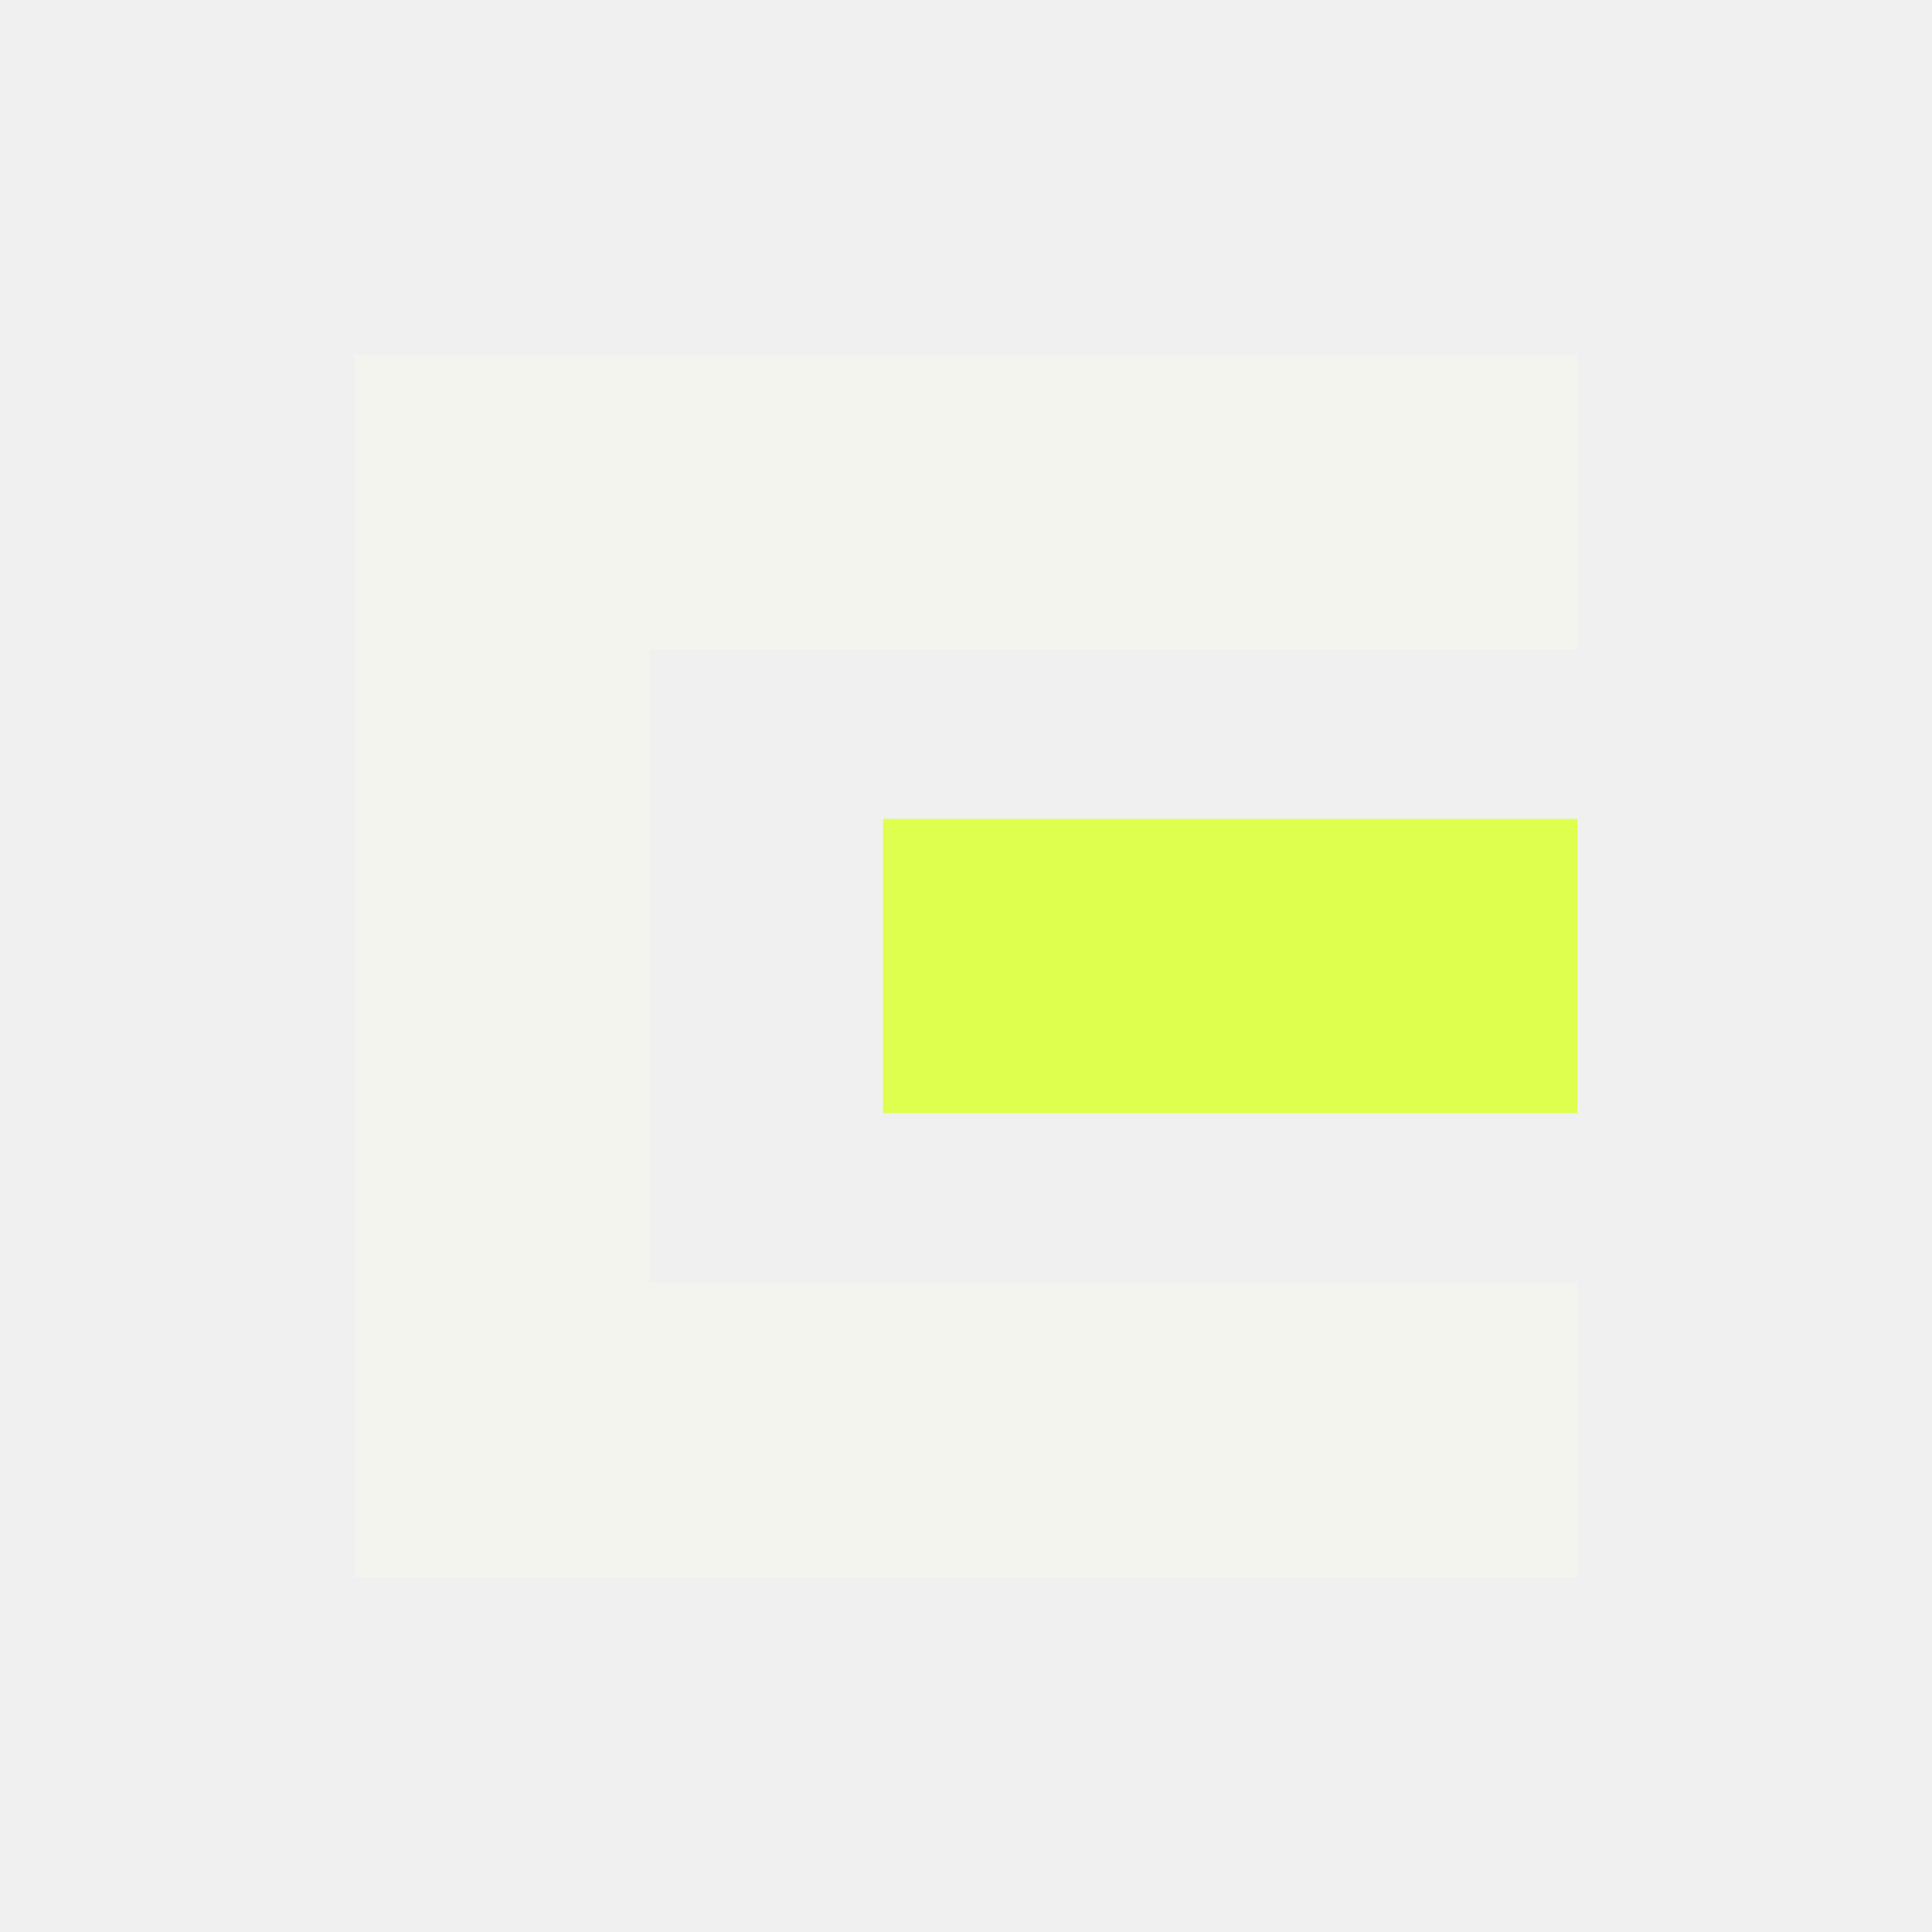
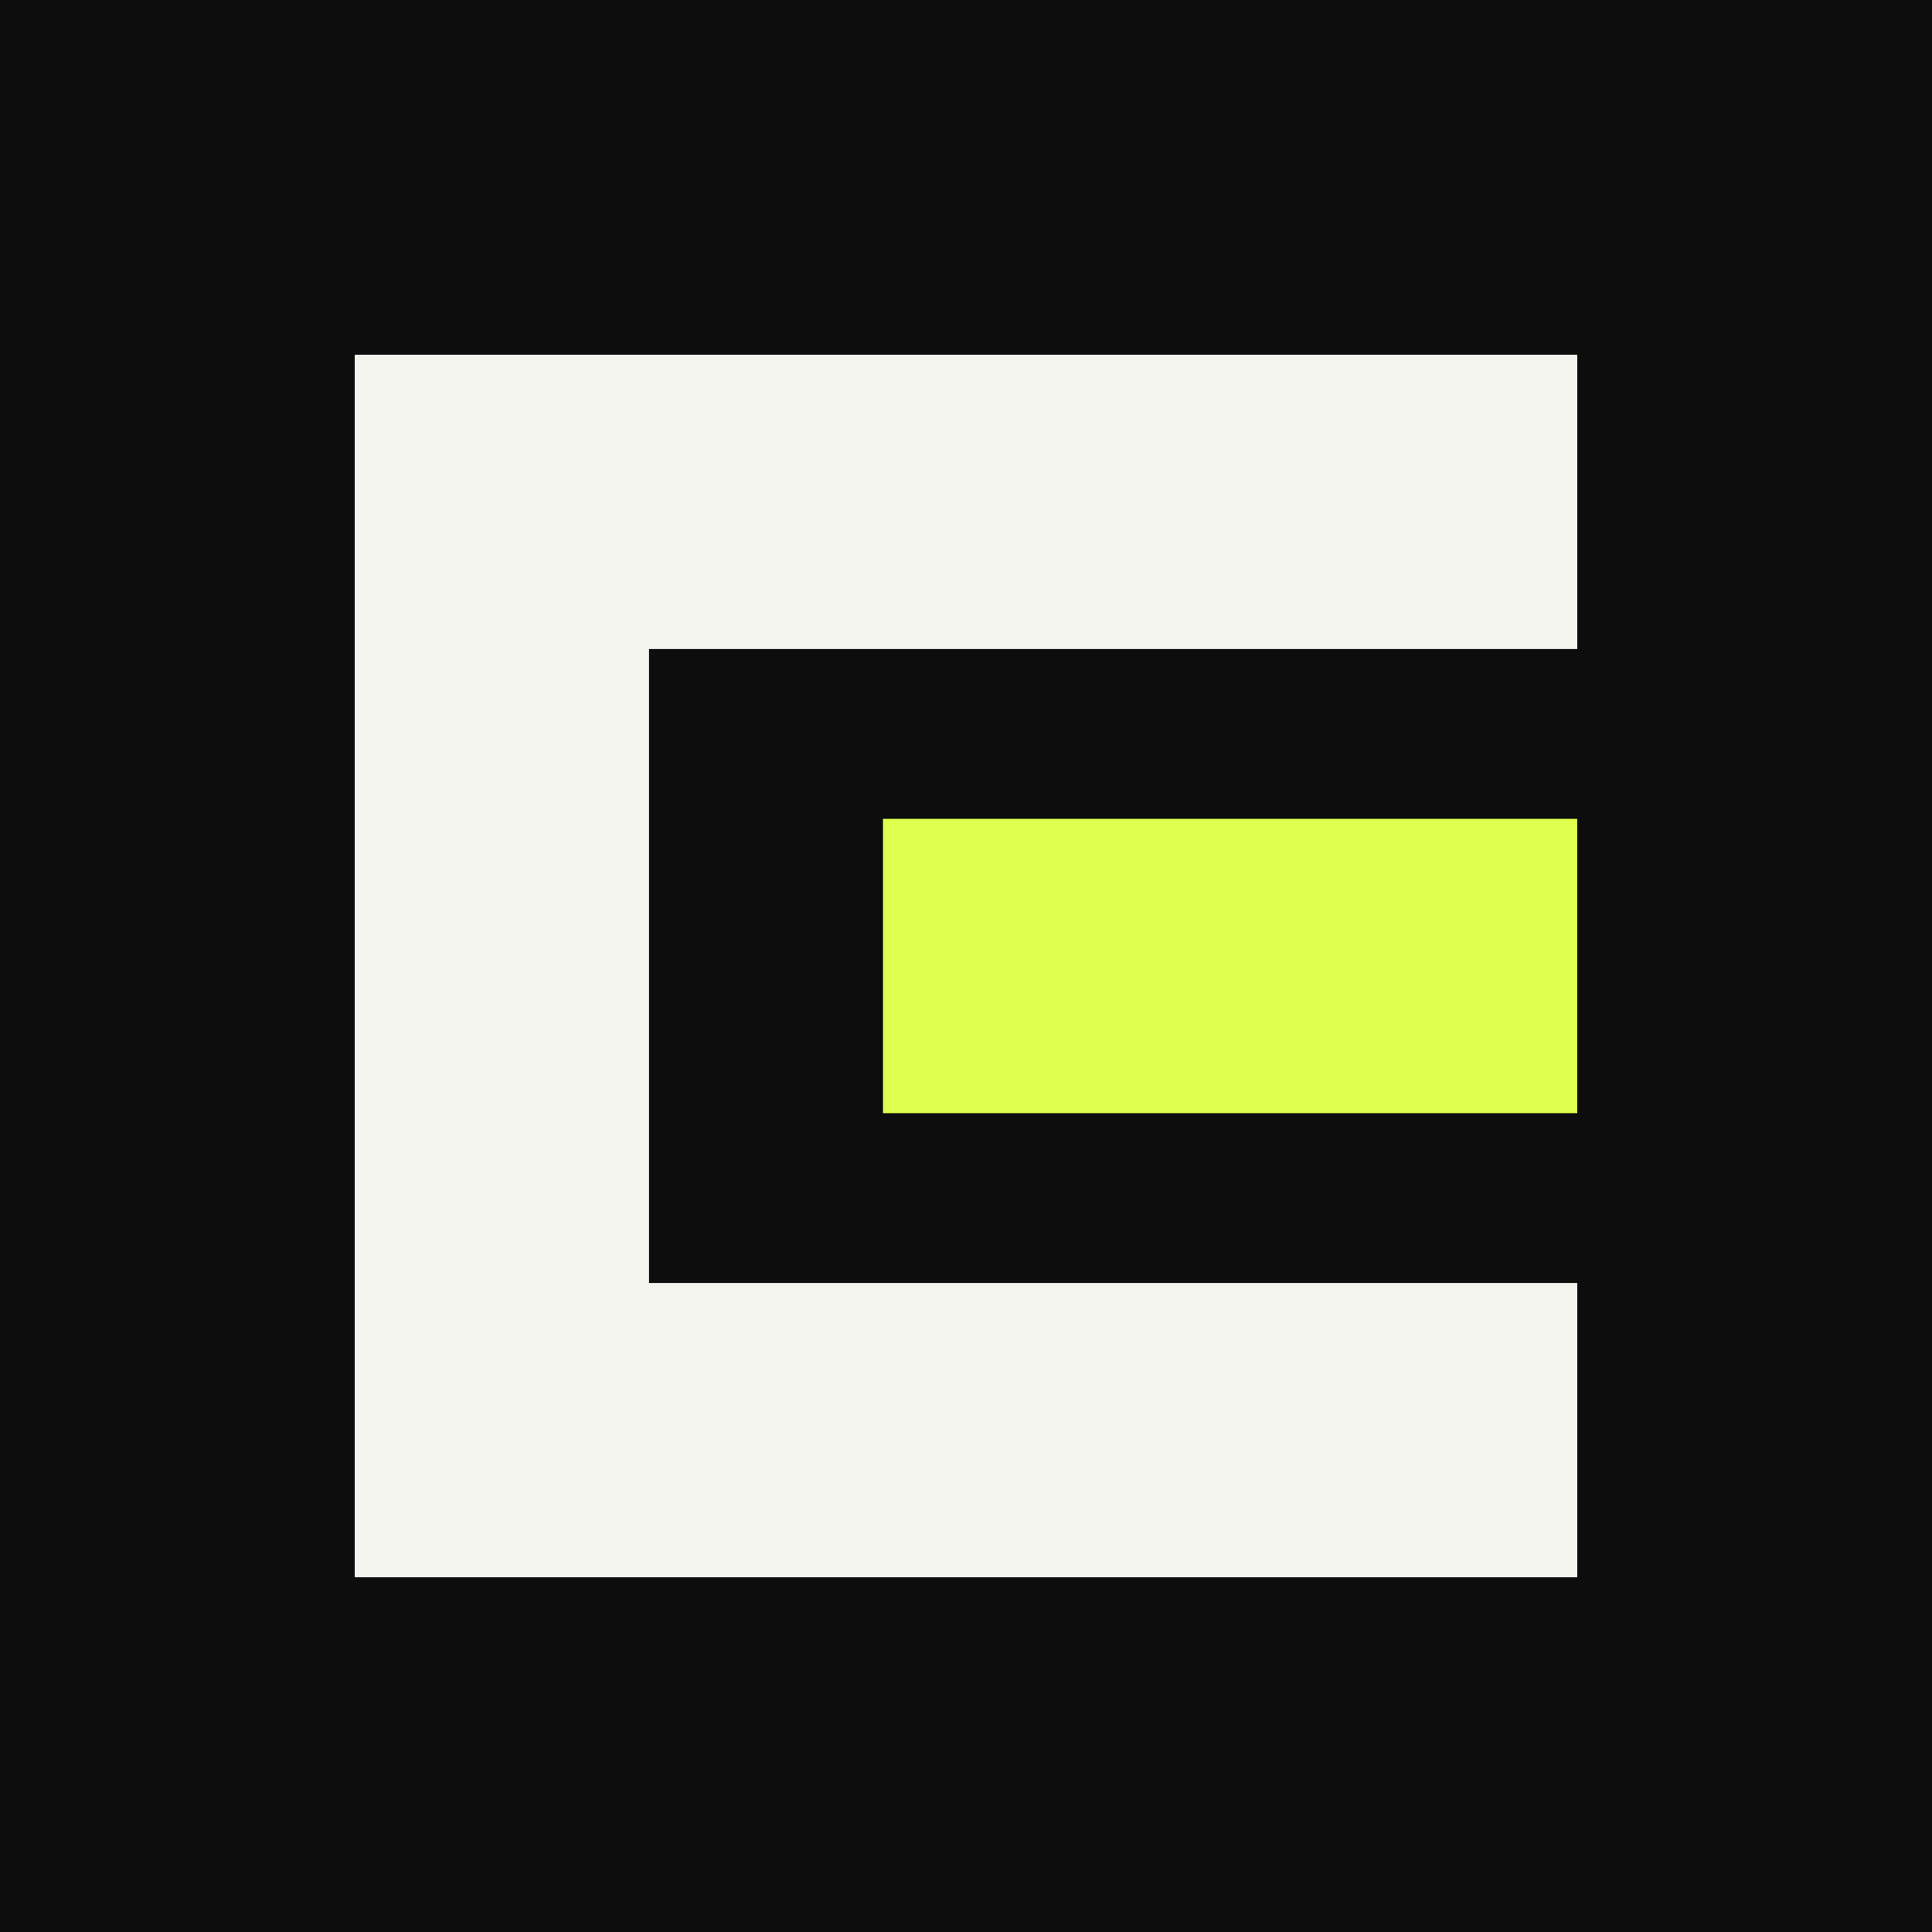
- <svg xmlns="http://www.w3.org/2000/svg" viewBox="0 0 1024 1024" role="img" aria-label="FACET logo option 3">
-   <path fill="#F4F4EF" d="M188 188h648v156H344v336h492v156H188z" />
-   <path fill="#DFFF4F" d="M468 434h368v156H468z" />
+ <svg xmlns="http://www.w3.org/2000/svg" width="2000" zoomAndPan="magnify" viewBox="0 0 1500 1500" height="2000" preserveAspectRatio="xMidYMid meet" version="1.0">
+   <rect x="-150" width="1800" fill="#ffffff" y="-150" height="1800" fill-opacity="1" />
+   <rect x="-150" width="1800" fill="#0d0d0d" y="-150" height="1800" fill-opacity="1" />
+   <path fill="#f4f4ef" d="M 275.391 275.391 L 1224.609 275.391 L 1224.609 503.906 L 503.906 503.906 L 503.906 996.094 L 1224.609 996.094 L 1224.609 1224.609 L 275.391 1224.609 Z M 275.391 275.391 " fill-opacity="1" fill-rule="nonzero" />
+   <path fill="#dfff4f" d="M 685.547 635.742 L 1224.609 635.742 L 1224.609 864.258 L 685.547 864.258 Z M 685.547 635.742 " fill-opacity="1" fill-rule="nonzero" />
</svg>
